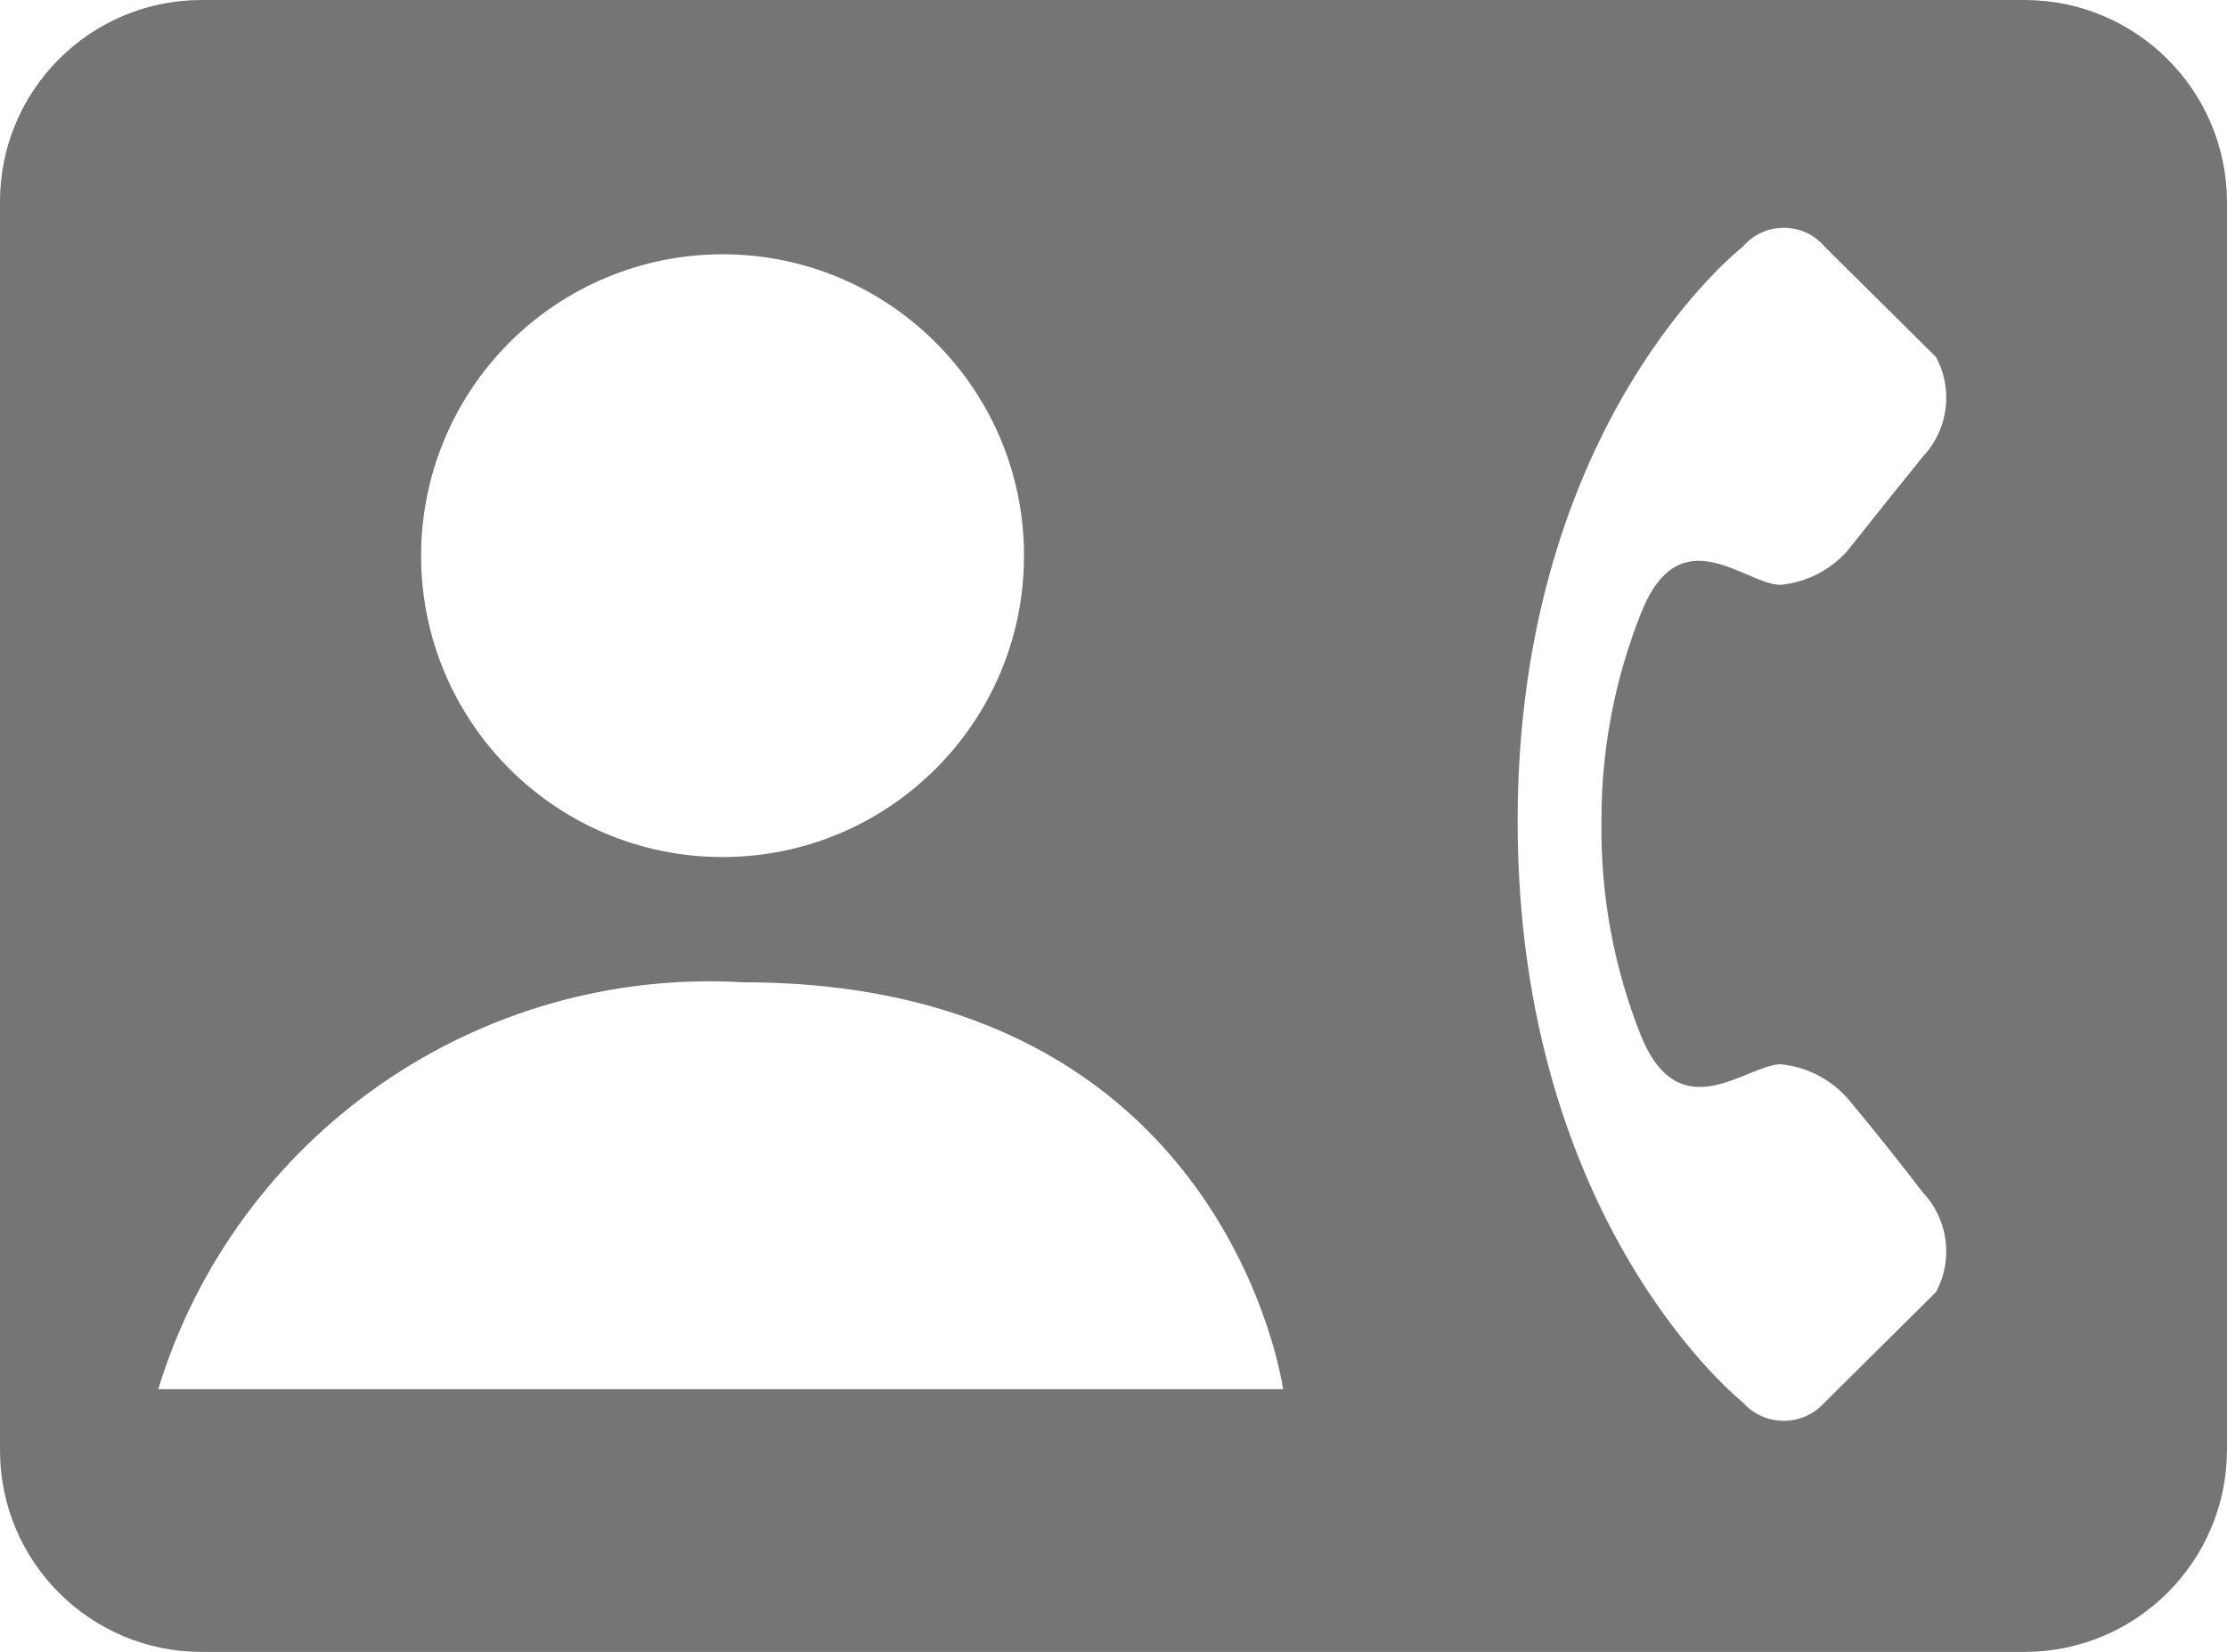
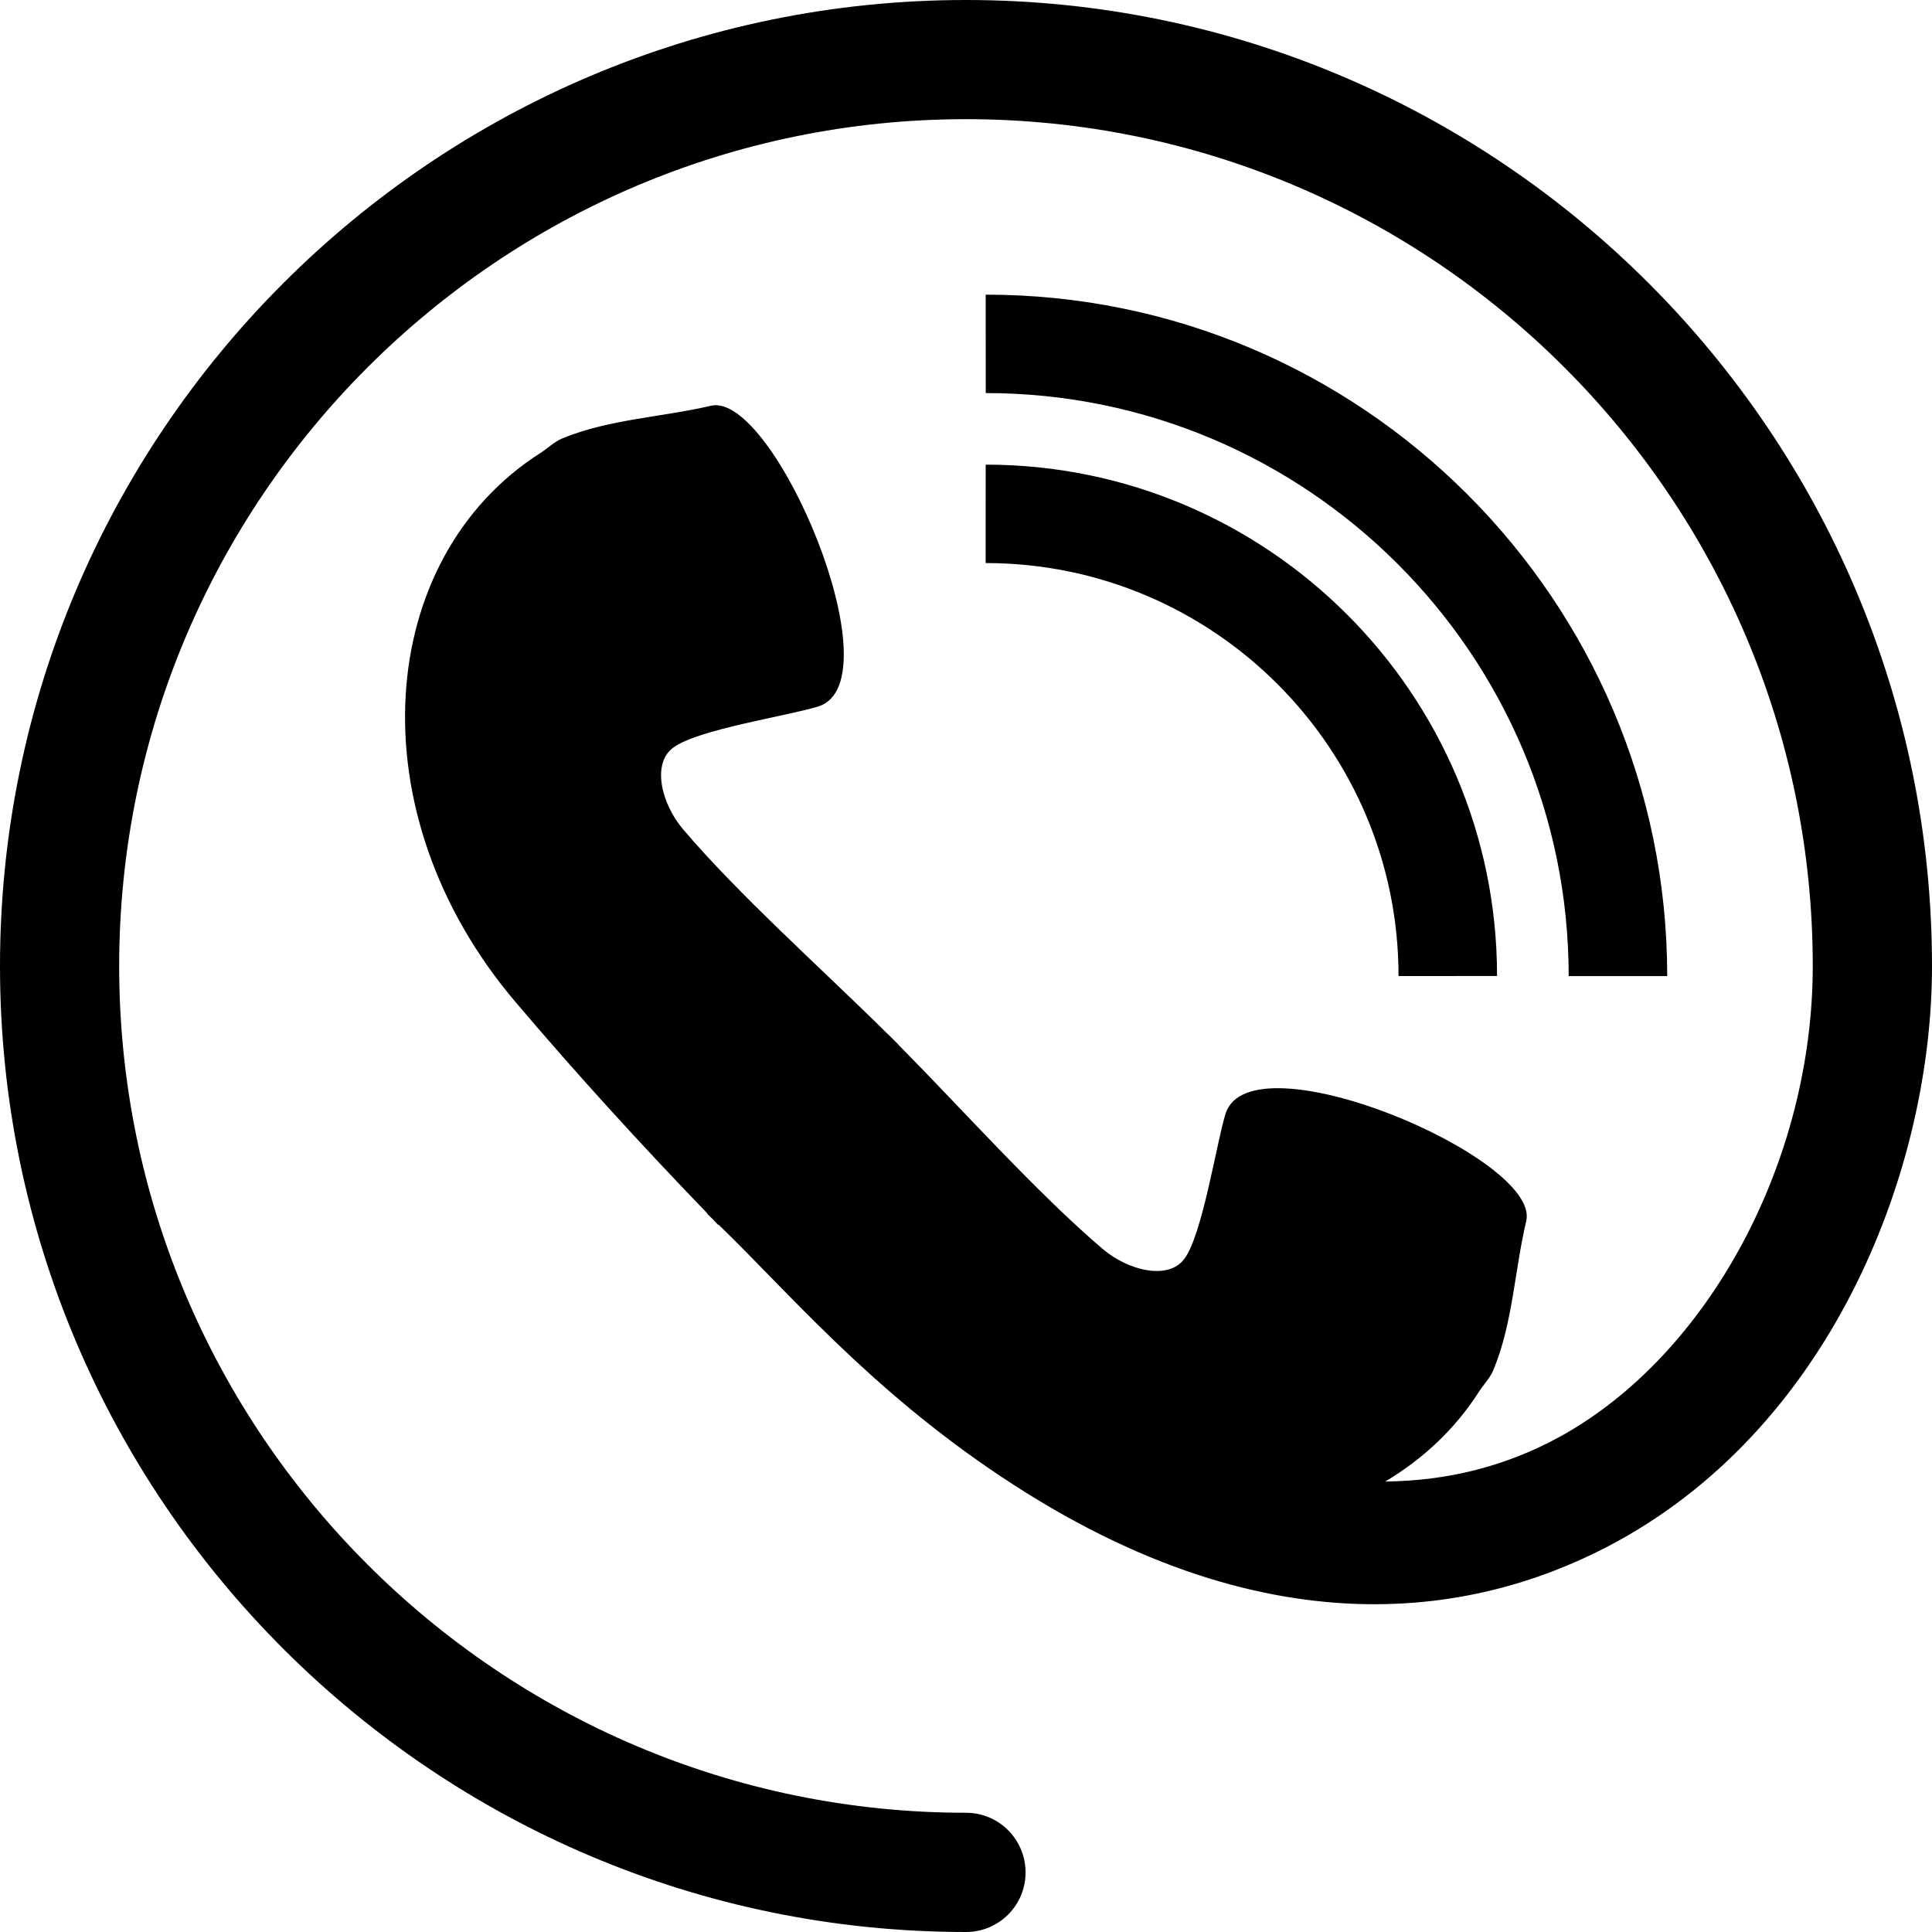
- <svg xmlns="http://www.w3.org/2000/svg" viewBox="0 0 23.64 17.54">
-   <g id="Layer_2" data-name="Layer 2">
-     <g id="Layer_1-2" data-name="Layer 1">
-       <path d="M21.5,0H2.14A2.14,2.14,0,0,0,0,2.14V15.4a2.14,2.14,0,0,0,2.14,2.14H21.5a2.15,2.15,0,0,0,2.14-2.14V2.14A2.15,2.15,0,0,0,21.5,0ZM7.68,2.7A3.2,3.2,0,1,1,4.47,5.9,3.2,3.2,0,0,1,7.68,2.7Zm-6,12.05a6.12,6.12,0,0,1,6.21-4.32c5.14,0,5.73,4.32,5.73,4.32ZM17,8.72A5.92,5.92,0,0,0,17.42,11c.41,1,1.11.31,1.48.3a1.09,1.09,0,0,1,.71.36s.34.4.8,1a.91.91,0,0,1,.14,1.06l-1.18,1.17a.58.58,0,0,1-.87,0S16.11,13,16.11,8.72h0c0-4.25,2.39-6.1,2.39-6.1a.57.57,0,0,1,.87,0l1.18,1.17a.91.91,0,0,1-.14,1.06c-.46.57-.8,1-.8,1a1.09,1.09,0,0,1-.71.36c-.37,0-1.07-.74-1.48.3A5.9,5.9,0,0,0,17,8.7h0Z" fill="#757575" />
-     </g>
+ <svg xmlns="http://www.w3.org/2000/svg" version="1.1" id="Capa_1" x="0px" y="0px" width="32.666px" height="32.666px" viewBox="0 0 32.666 32.666" style="enable-background:new 0 0 32.666 32.666;" xml:space="preserve">
+   <g>
+     <path d="M28.189,16.504h-1.666c0-5.437-4.422-9.858-9.856-9.858l-0.001-1.664C23.021,4.979,28.189,10.149,28.189,16.504z    M16.666,7.856L16.665,9.52c3.853,0,6.983,3.133,6.981,6.983l1.666-0.001C25.312,11.735,21.436,7.856,16.666,7.856z M16.333,0   C7.326,0,0,7.326,0,16.334c0,9.006,7.326,16.332,16.333,16.332c0.557,0,1.007-0.45,1.007-1.006c0-0.559-0.45-1.01-1.007-1.01   c-7.896,0-14.318-6.424-14.318-14.316c0-7.896,6.422-14.319,14.318-14.319c7.896,0,14.317,6.424,14.317,14.319   c0,3.299-1.756,6.568-4.269,7.954c-0.913,0.502-1.903,0.751-2.959,0.761c0.634-0.377,1.183-0.887,1.591-1.529   c0.08-0.121,0.186-0.228,0.238-0.359c0.328-0.789,0.357-1.684,0.555-2.518c0.243-1.064-4.658-3.143-5.084-1.814   c-0.154,0.492-0.39,2.048-0.699,2.458c-0.275,0.366-0.953,0.192-1.377-0.168c-1.117-0.952-2.364-2.351-3.458-3.457l0.002-0.001   c-0.028-0.029-0.062-0.061-0.092-0.092c-0.031-0.029-0.062-0.062-0.093-0.092v0.002c-1.106-1.096-2.506-2.34-3.457-3.459   c-0.36-0.424-0.534-1.102-0.168-1.377c0.41-0.311,1.966-0.543,2.458-0.699c1.326-0.424-0.75-5.328-1.816-5.084   c-0.832,0.195-1.727,0.227-2.516,0.553c-0.134,0.057-0.238,0.16-0.359,0.24c-2.799,1.774-3.16,6.082-0.428,9.292   c1.041,1.228,2.127,2.416,3.245,3.576l-0.006,0.004c0.031,0.031,0.063,0.06,0.095,0.09c0.03,0.031,0.059,0.062,0.088,0.095   l0.006-0.006c1.16,1.118,2.535,2.765,4.769,4.255c4.703,3.141,8.312,2.264,10.438,1.098c3.67-2.021,5.312-6.338,5.312-9.719   C32.666,7.326,25.339,0,16.333,0z" />
  </g>
+   <g>
+ </g>
+   <g>
+ </g>
+   <g>
+ </g>
+   <g>
+ </g>
+   <g>
+ </g>
+   <g>
+ </g>
+   <g>
+ </g>
+   <g>
+ </g>
+   <g>
+ </g>
+   <g>
+ </g>
+   <g>
+ </g>
+   <g>
+ </g>
+   <g>
+ </g>
+   <g>
+ </g>
+   <g>
+ </g>
</svg>
